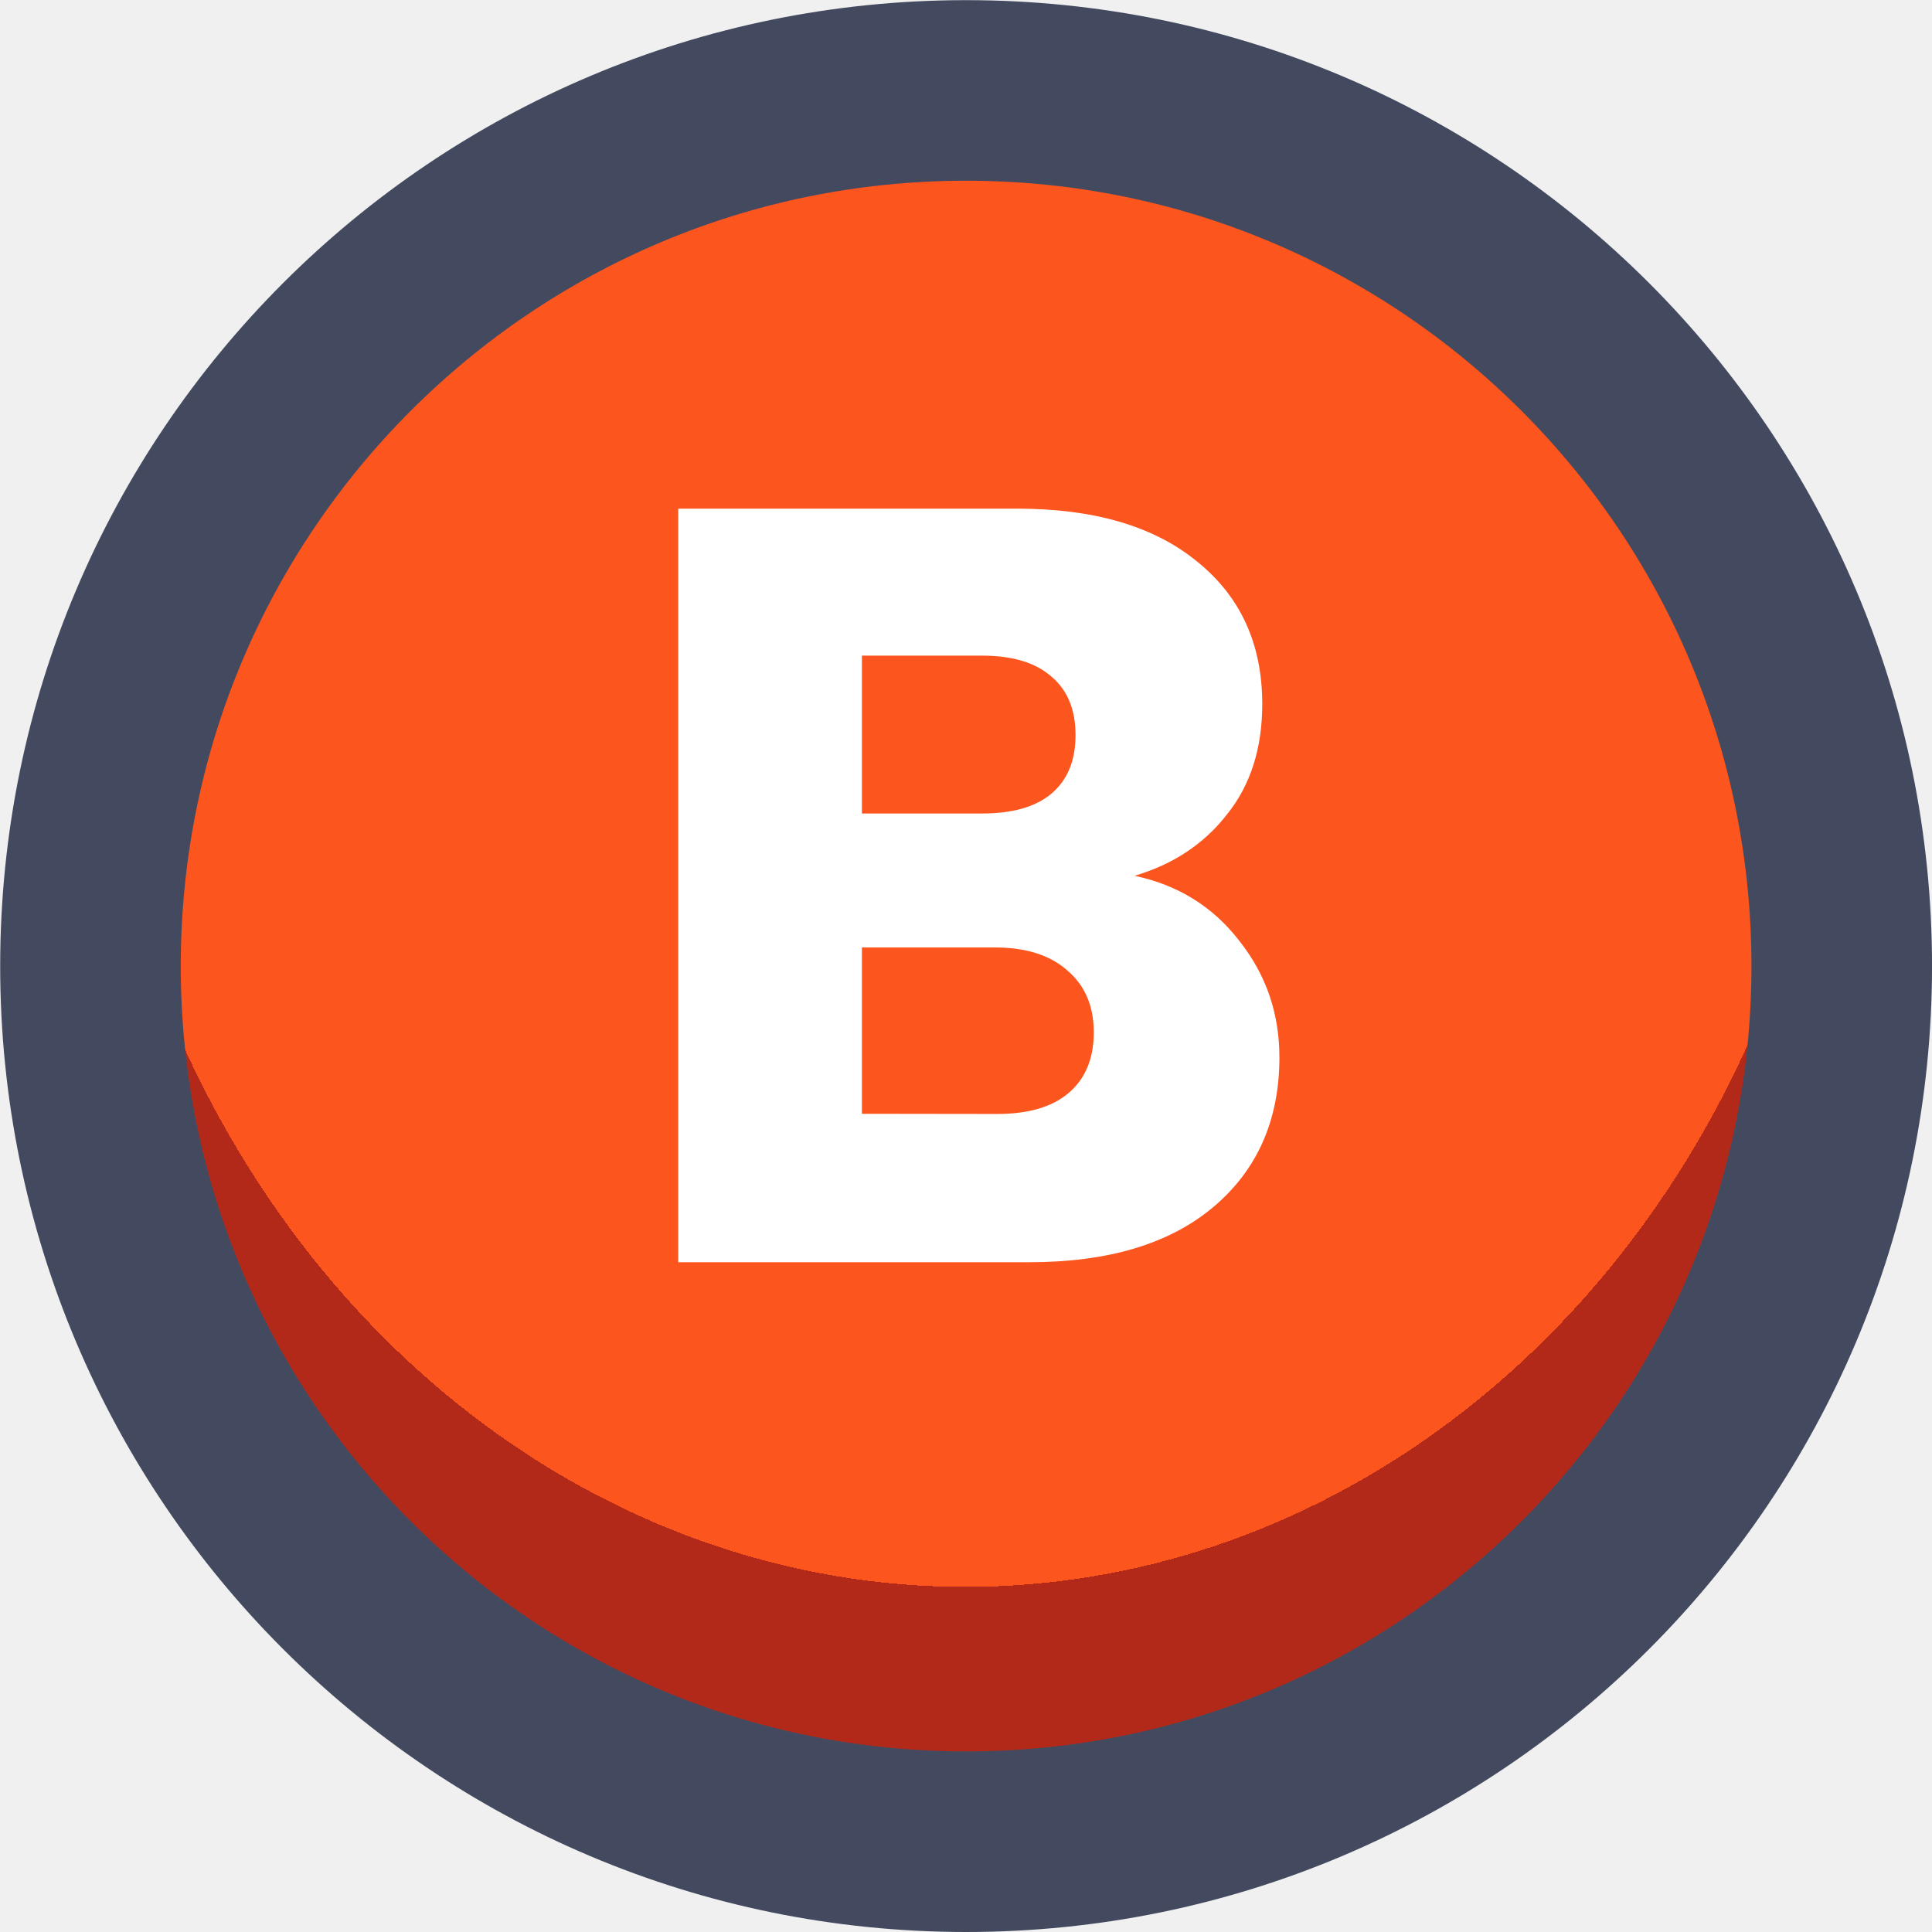
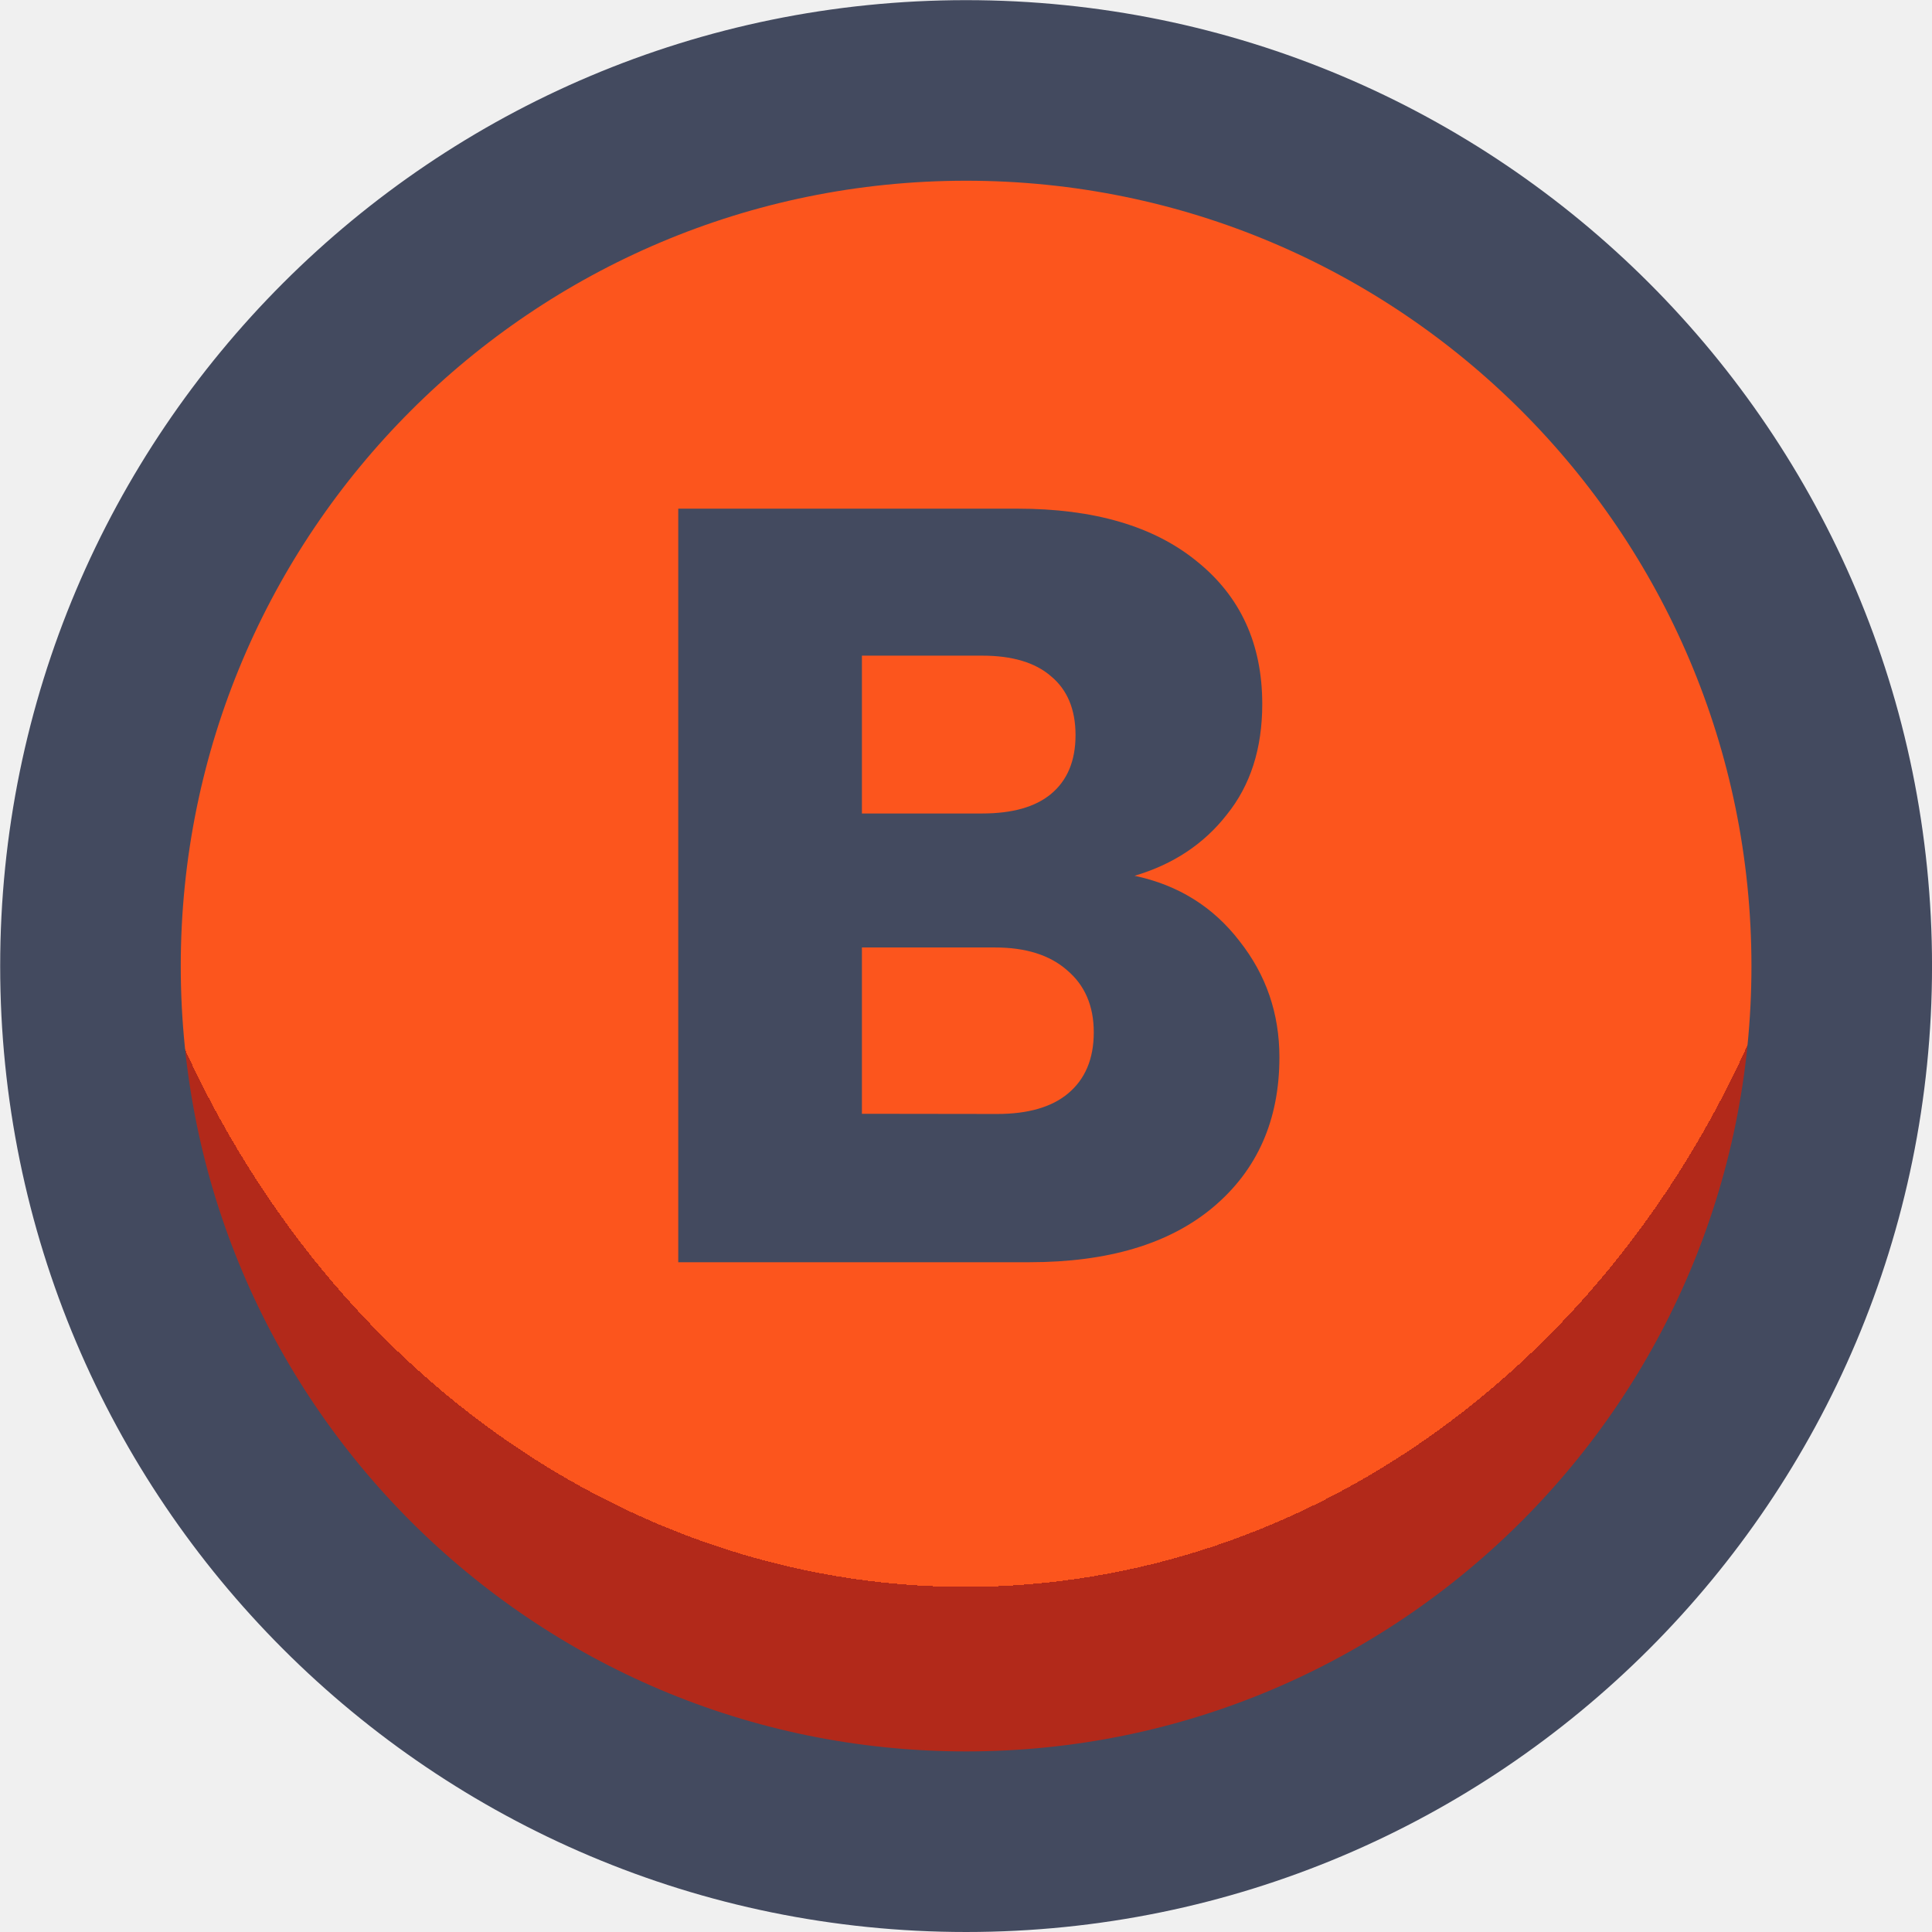
<svg xmlns="http://www.w3.org/2000/svg" xmlns:xlink="http://www.w3.org/1999/xlink" width="48" height="48" viewBox="0 0 12.7 12.7" version="1.1" id="svg1" xml:space="preserve">
  <defs id="defs1">
    <linearGradient id="linearGradient1-1">
      <stop style="stop-color:#434a5f;stop-opacity:1;" offset="0.473" id="stop3" />
      <stop style="stop-color:#434a5f;stop-opacity:1;" offset="1" id="stop4" />
    </linearGradient>
    <linearGradient id="linearGradient23">
      <stop style="stop-color:#fc551d;stop-opacity:1;" offset="0.688" id="stop22" />
      <stop style="stop-color:#b2291a;stop-opacity:1;" offset="0.688" id="stop23" />
    </linearGradient>
    <radialGradient xlink:href="#linearGradient23" id="radialGradient20" gradientUnits="userSpaceOnUse" gradientTransform="matrix(1.321046,-1.485635e-4,1.6897385e-4,1.502538,-124.7943,-96.67926)" cx="388.604" cy="191.034" fx="388.604" fy="191.034" r="5.349" />
    <linearGradient xlink:href="#linearGradient1-1" id="linearGradient416" x1="383.259" y1="192.386" x2="393.958" y2="192.386" gradientUnits="userSpaceOnUse" />
  </defs>
  <g id="g583" style="display:inline" transform="translate(-76.20007,-139.7)">
    <g id="g20" style="display:inline;paint-order:fill markers stroke" transform="matrix(1.187047,0,0,1.187047,-378.7464,-82.32076)">
      <circle style="fill:url(#radialGradient20);fill-opacity:1;stroke:url(#linearGradient416);stroke-width:1;stroke-linecap:round;stroke-linejoin:round;stroke-dasharray:none;stroke-dashoffset:0;paint-order:fill markers stroke" id="circle20" cx="388.609" cy="192.386" r="4.849" />
-       <path d="m 389.542,191.886 q 0.363,0.077 0.582,0.363 0.22,0.279 0.22,0.642 0,0.523 -0.369,0.832 -0.363,0.303 -1.016,0.303 h -1.944 v -4.173 h 1.878 q 0.636,0 0.993,0.291 0.363,0.291 0.363,0.791 0,0.369 -0.196,0.612 -0.19,0.244 -0.511,0.339 z m -1.51,-0.345 h 0.666 q 0.25,0 0.38,-0.107 0.137,-0.113 0.137,-0.327 0,-0.214 -0.137,-0.327 -0.131,-0.113 -0.38,-0.113 h -0.666 z m 0.749,1.664 q 0.256,0 0.392,-0.113 0.143,-0.119 0.143,-0.339 0,-0.22 -0.149,-0.345 -0.143,-0.125 -0.398,-0.125 h -0.737 v 0.921 z" id="text20" style="font-weight:bold;font-size:5.944px;font-family:Poppins;-inkscape-font-specification:'Poppins Bold';text-align:center;letter-spacing:0.132px;text-anchor:middle;fill:#ffffff;stroke-width:1.991;stroke-linecap:round;stroke-linejoin:round;stroke-dasharray:3.981, 1.991" aria-label="B" />
+       <path d="m 389.542,191.886 q 0.363,0.077 0.582,0.363 0.22,0.279 0.22,0.642 0,0.523 -0.369,0.832 -0.363,0.303 -1.016,0.303 h -1.944 v -4.173 h 1.878 q 0.636,0 0.993,0.291 0.363,0.291 0.363,0.791 0,0.369 -0.196,0.612 -0.19,0.244 -0.511,0.339 z m -1.51,-0.345 h 0.666 q 0.25,0 0.38,-0.107 0.137,-0.113 0.137,-0.327 0,-0.214 -0.137,-0.327 -0.131,-0.113 -0.38,-0.113 h -0.666 z m 0.749,1.664 q 0.256,0 0.392,-0.113 0.143,-0.119 0.143,-0.339 0,-0.22 -0.149,-0.345 -0.143,-0.125 -0.398,-0.125 h -0.737 v 0.921 z" id="text20" style="font-weight:bold;font-size:5.944px;font-family:Poppins;-inkscape-font-specification:'Poppins Bold';text-align:center;letter-spacing:0.132px;text-anchor:middle;fill:#434a5f;stroke-width:1.991;stroke-linecap:round;stroke-linejoin:round;stroke-dasharray:3.981, 1.991" aria-label="B" />
    </g>
  </g>
</svg>
